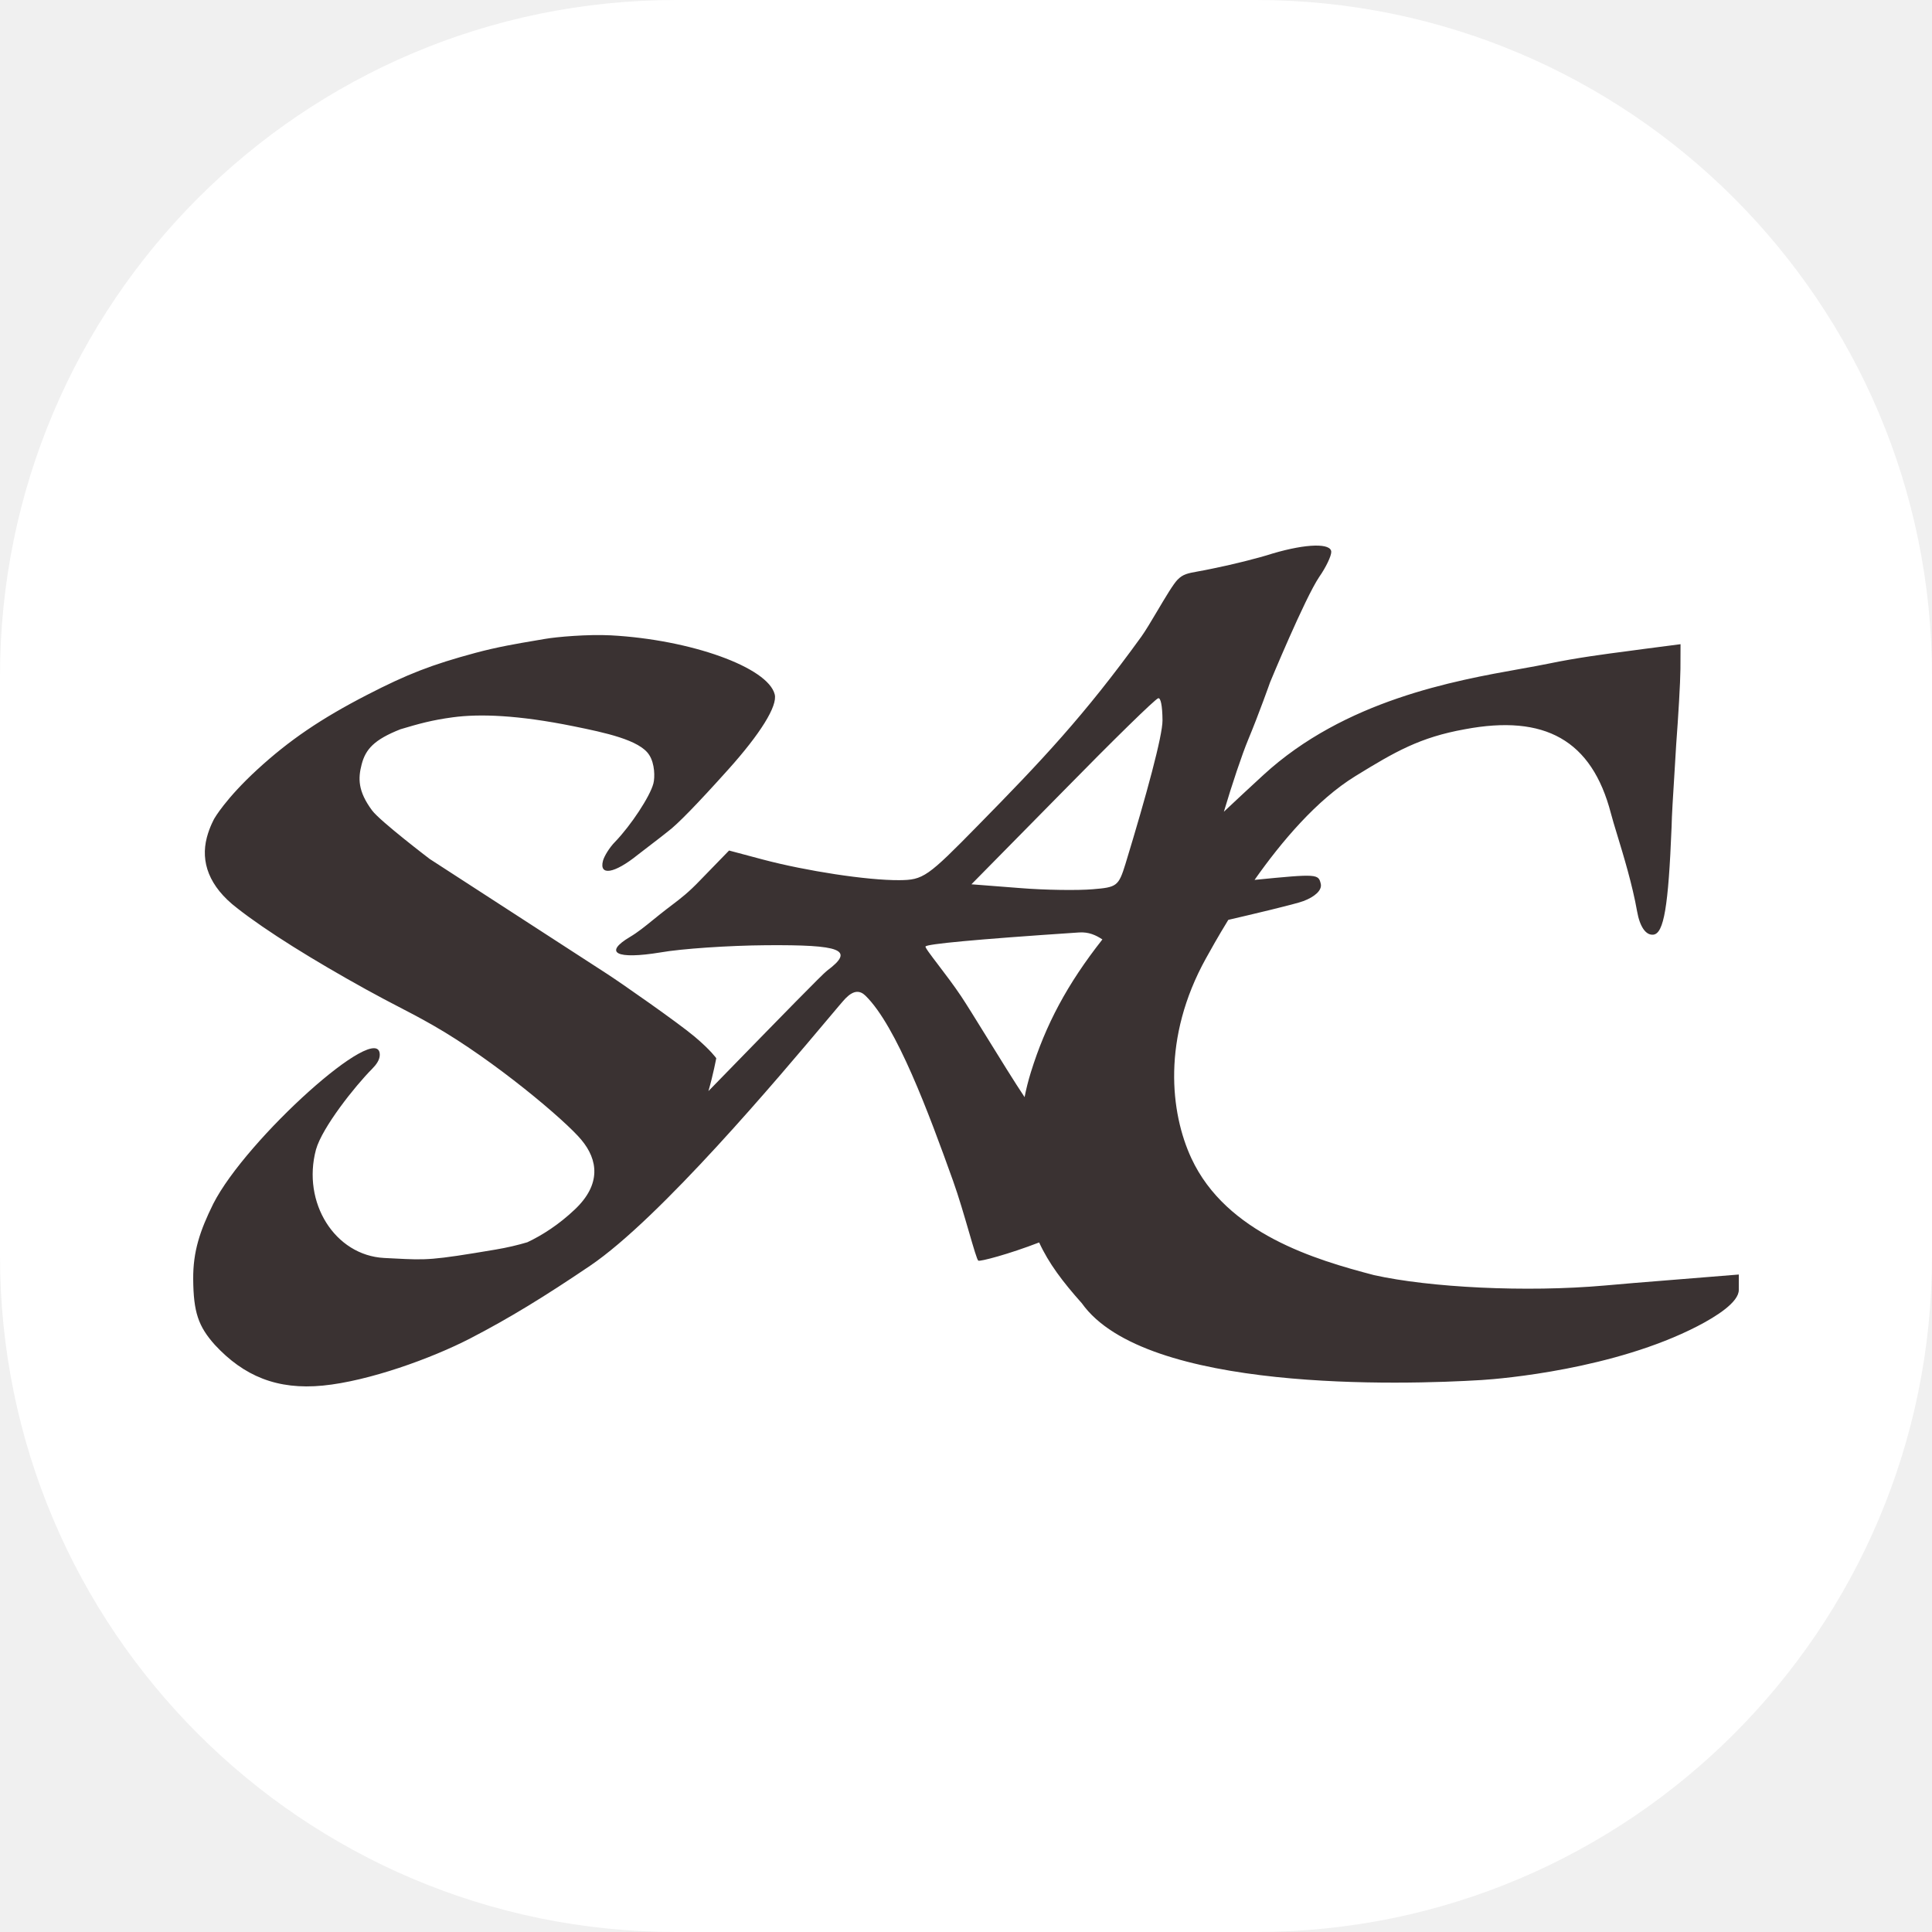
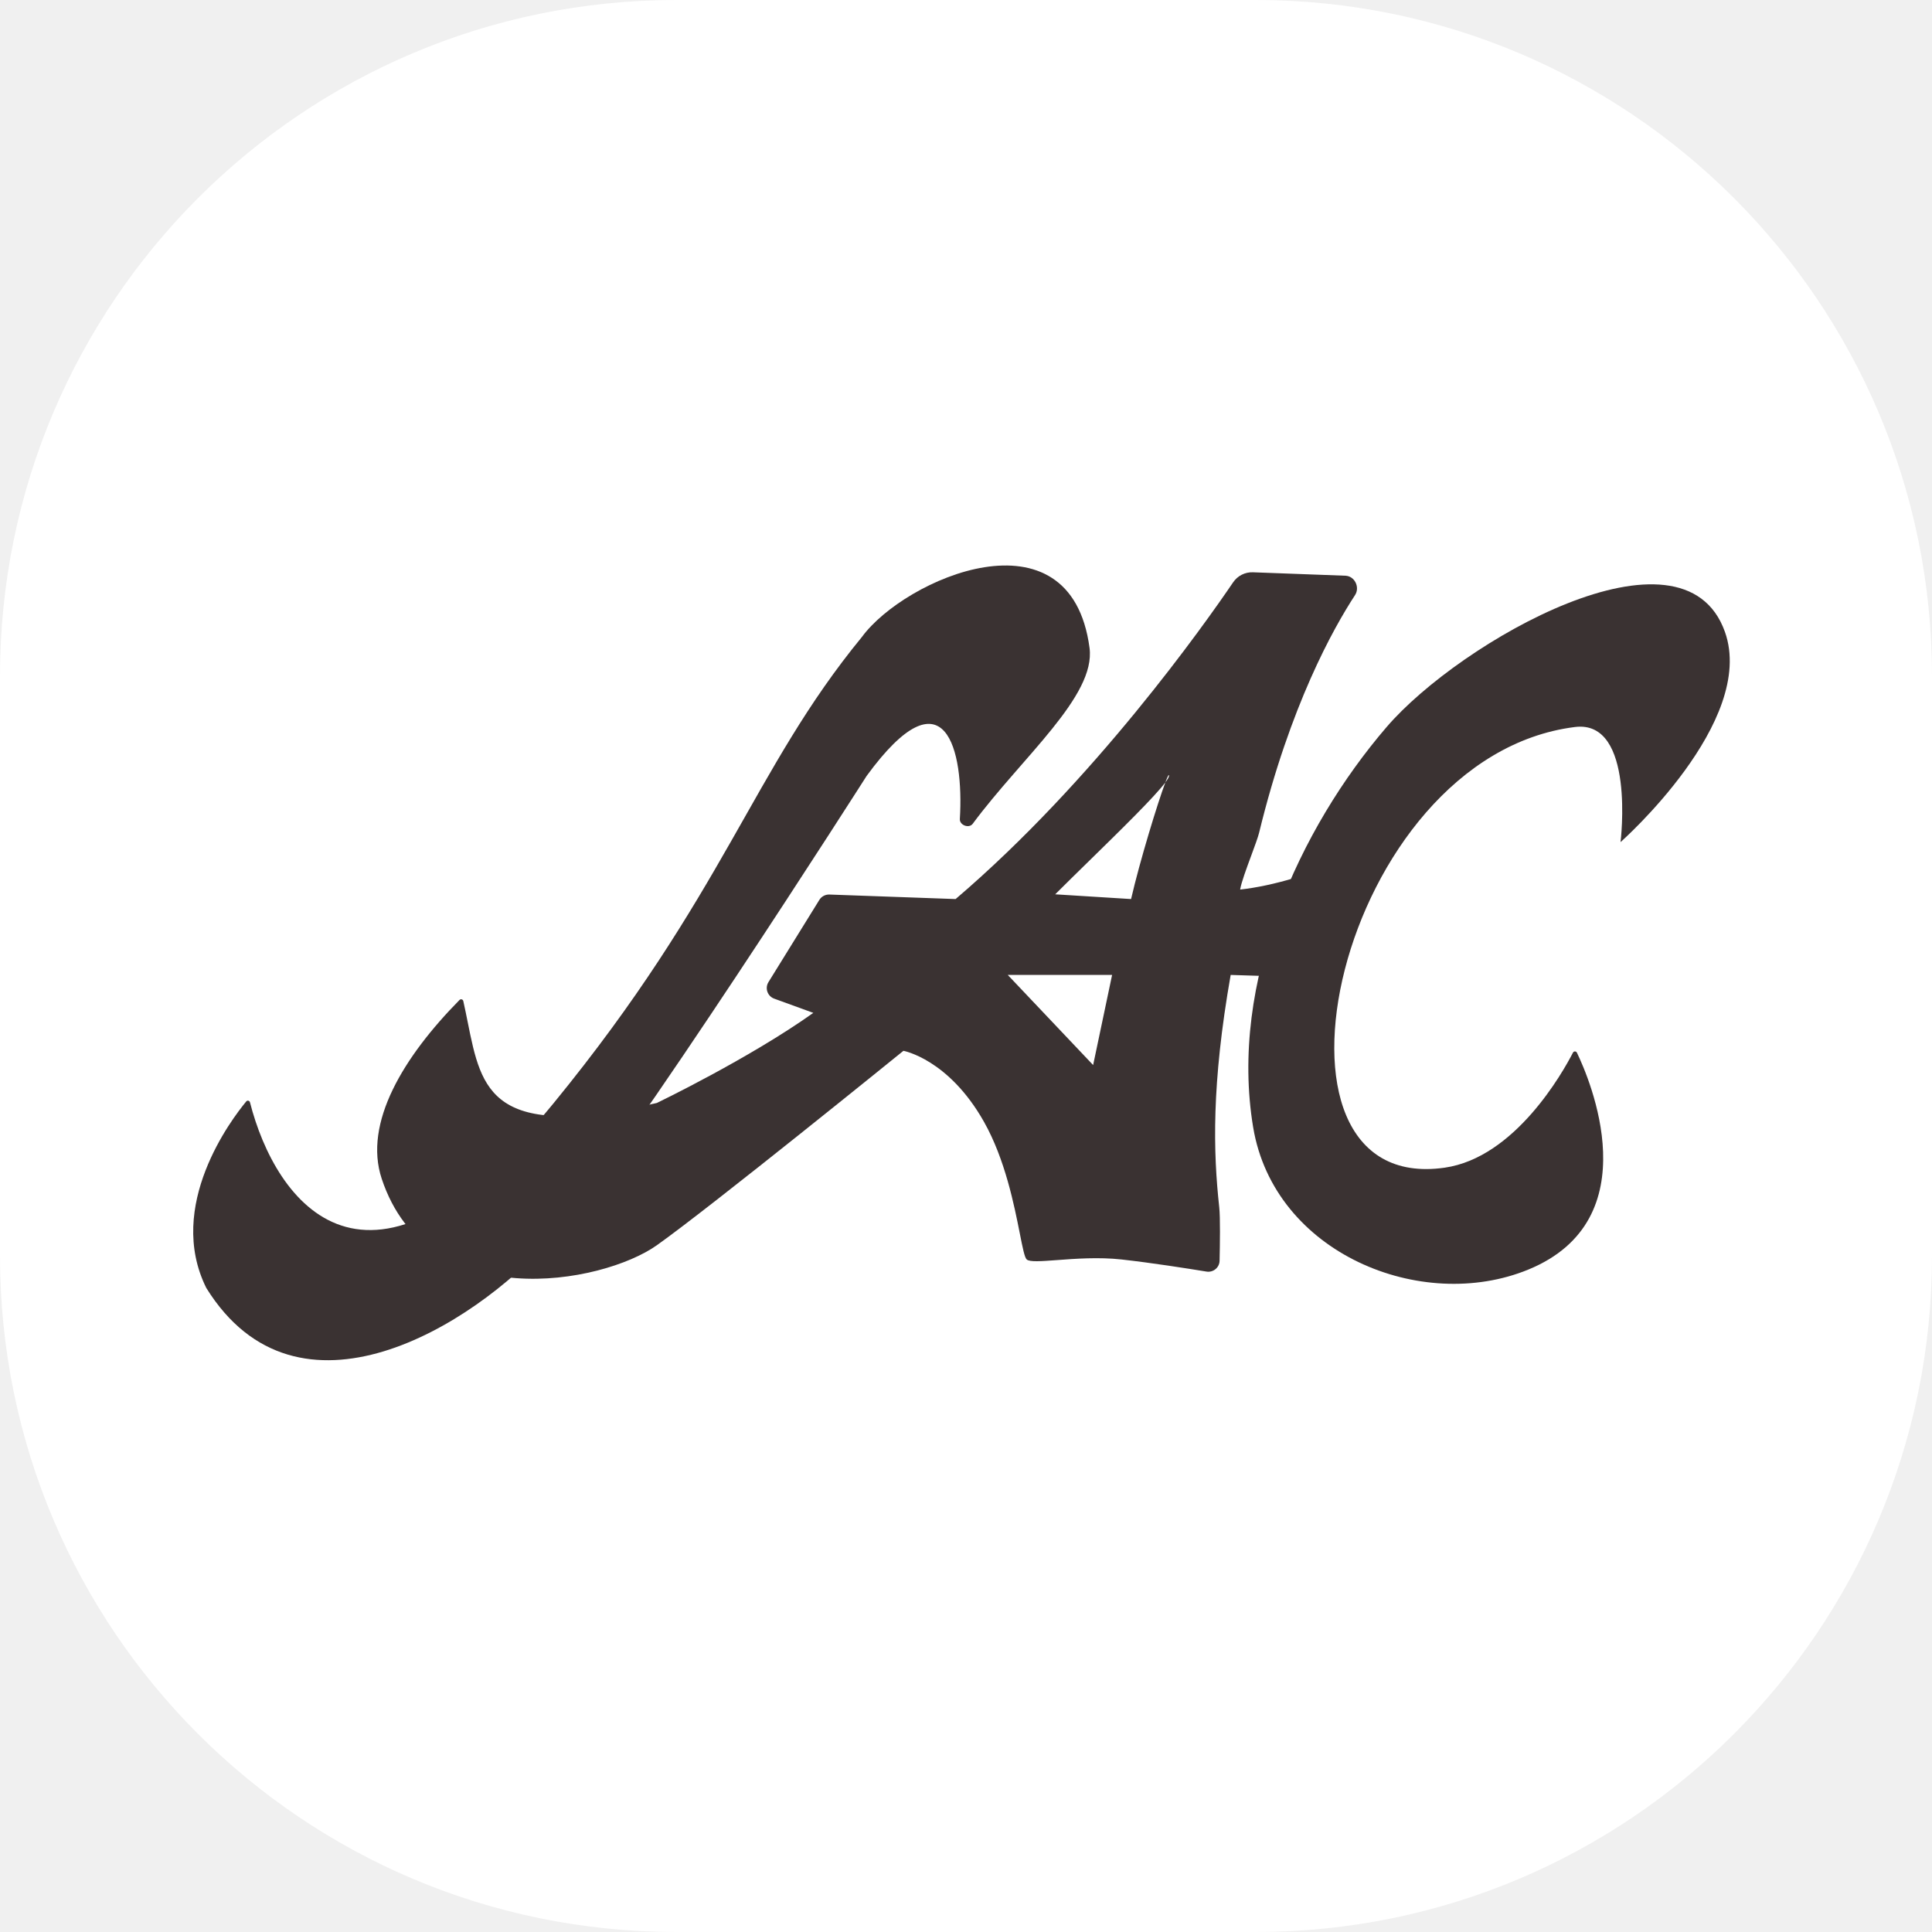
<svg xmlns="http://www.w3.org/2000/svg" version="1.1" width="1000" height="1000">
-   <g clip-path="url(#SvgjsClipPath1040)">
+   <g clip-path="url(#SvgjsClipPath1025)">
    <rect width="1000" height="1000" fill="#ffffff" />
-     <g transform="matrix(6.4,0,0,6.4,100,282.4)">
-       <svg version="1.1" width="125" height="68">
-         <svg width="125" height="68" viewBox="0 0 125 68" fill="none">
-           <path fill-rule="evenodd" clip-rule="evenodd" d="M87.3 0.639C86.118 1.024 83.941 1.559 82.473 1.852C81.998 1.955 81.617 2.024 81.301 2.081C80.422 2.24 80.057 2.306 79.612 2.755C79.266 3.104 78.61 4.21 77.968 5.293C77.485 6.106 77.011 6.905 76.683 7.36C72.069 13.749 68.602 17.409 63.473 22.629C59.379 26.806 59.049 27.044 57.105 27.058C54.498 27.077 49.561 26.312 46.093 25.395L43.338 24.661L40.986 27.081C40.054 28.055 39.46 28.507 38.7 29.084C38.423 29.294 38.124 29.521 37.779 29.797C37.575 29.959 37.381 30.117 37.194 30.268C36.532 30.806 35.956 31.274 35.33 31.646C33.159 32.934 34.206 33.492 37.805 32.9C39.462 32.606 43.3 32.342 46.334 32.32C52.355 32.276 53.574 32.663 51.264 34.377C50.927 34.62 47.38 38.259 43.405 42.337L41.669 44.118C42.056 42.783 42.302 41.458 42.302 41.458C42.302 41.458 41.878 40.831 40.552 39.713C39.227 38.596 34.524 35.315 33.454 34.626C32.385 33.937 19.124 25.341 19.124 25.341C19.124 25.341 15.117 22.291 14.466 21.417C13.306 19.853 13.332 18.815 13.623 17.695C13.943 16.469 14.626 15.696 16.763 14.853C18.25 14.408 19.319 14.11 21.003 13.885C23.162 13.596 26.262 13.696 30.782 14.615C33.281 15.124 36.12 15.717 36.881 16.935C37.335 17.636 37.348 18.738 37.218 19.24C36.944 20.289 35.407 22.619 34.131 23.946C33.667 24.41 33.235 25.127 33.14 25.492C32.819 26.723 34.04 26.551 35.962 25.001C36.248 24.781 36.538 24.558 36.815 24.345L36.817 24.343C37.549 23.781 38.189 23.29 38.415 23.101C39.144 22.559 40.745 20.927 43.299 18.079C45.852 15.232 47.274 12.97 47.029 12.03C46.473 9.843 40.248 7.608 33.777 7.258C31.892 7.162 29.37 7.385 28.462 7.545C28.192 7.592 27.906 7.64 27.606 7.691C26.252 7.919 24.601 8.198 22.829 8.675C19.281 9.631 17.322 10.393 14.058 12.075C10.333 13.995 7.765 15.742 5.191 18.105C2.616 20.468 1.708 22.076 1.708 22.076C1.708 22.076 1.329 22.741 1.103 23.608C0.592 25.569 1.259 27.558 3.544 29.314C5.943 31.197 9.76 33.56 13.976 35.892C15.068 36.496 15.866 36.91 16.617 37.3C17.48 37.746 18.279 38.161 19.39 38.794C24.312 41.599 30.135 46.524 31.398 48.066C32.742 49.677 33.011 51.659 30.867 53.687C29.582 54.906 28.238 55.77 27.024 56.342C26.256 56.572 25.401 56.775 24.451 56.935C19.271 57.809 18.891 57.789 16.287 57.655C16.031 57.642 15.754 57.628 15.448 57.613C11.464 57.407 8.777 53.138 9.931 48.842C10.439 47.048 13.074 43.726 14.467 42.322C14.8 41.985 15.093 41.595 15.089 41.171C15.068 38.297 4.283 47.988 1.619 53.238C0.545 55.413 -0.016 57.087 0 59.322C0.02 61.995 0.412 63.142 1.751 64.64C4.093 67.167 6.792 68.295 10.488 67.934C14.184 67.573 19.257 65.747 22.418 64.112C25.579 62.477 28.435 60.721 32.094 58.246C37.77 54.405 47.414 42.94 51.214 38.422C52.046 37.434 52.597 36.778 52.767 36.608C53.425 35.943 53.926 35.965 54.377 36.408C56.88 38.865 59.481 45.869 61.457 51.387C61.905 52.636 62.369 54.234 62.745 55.526C63.117 56.803 63.401 57.782 63.496 57.828C63.624 57.922 65.979 57.3 68.415 56.358C69.194 58.052 70.321 59.541 71.868 61.275C77 68.5 97.822 67.877 104.207 67.484C105.887 67.381 114.935 66.595 121.643 63.138C123.197 62.337 125.019 61.179 124.999 60.185L125 58.952L116.49 59.639C115.687 59.706 114.915 59.775 114.168 59.84C107.745 60.407 100 60 95.5 59C90.809 57.771 83.56 55.658 80.724 49.544C79.026 45.885 78.331 39.829 81.908 33.378L81.915 33.366C82.251 32.76 82.869 31.644 83.714 30.269C85.421 29.873 89.099 29.009 89.784 28.751C90.682 28.413 91.295 27.892 91.196 27.374C91.006 26.555 90.956 26.529 85.837 27.036C88.011 23.948 90.863 20.566 94.001 18.637C97.202 16.669 99.207 15.504 102.854 14.851C109.299 13.64 113.112 15.717 114.658 21.659C114.763 22.07 114.945 22.668 115.163 23.384C115.679 25.076 116.396 27.432 116.774 29.576C116.991 30.811 117.477 31.535 118.09 31.465C118.938 31.368 119.306 29.192 119.564 22.759C119.581 21.835 119.681 20.243 119.783 18.627C119.838 17.75 119.894 16.866 119.937 16.077C120.106 13.828 120.269 11.106 120.28 9.967L120.288 7.974L117.326 8.359C116.944 8.414 116.483 8.474 115.963 8.542C114.249 8.765 111.895 9.071 109.603 9.548C108.955 9.682 108.196 9.818 107.35 9.969C101.994 10.925 93.127 12.507 86.546 18.556C85.419 19.592 84.356 20.579 83.355 21.524C84.019 19.299 84.817 16.907 85.326 15.684C86.211 13.558 87.093 11.054 87.093 11.054C87.093 11.054 89.888 4.295 91.06 2.543C91.623 1.738 92.043 0.84 92.04 0.51C92.035 -0.197 90.091 -0.183 87.3 0.639ZM73.531 31.852C73 31.5 72.421 31.235 71.644 31.287C62.925 31.869 59.419 32.224 59.231 32.414C59.156 32.464 59.622 33.077 60.258 33.912C60.826 34.658 61.529 35.583 62.105 36.445C62.521 37.068 63.299 38.327 64.161 39.721C65.235 41.46 66.44 43.41 67.238 44.605C67.364 43.956 67.531 43.286 67.749 42.584C68.944 38.739 70.693 35.455 73.531 31.852ZM78.392 14.133C78.401 15.366 77.109 20.127 75.396 25.746C74.841 27.541 74.699 27.636 72.756 27.792C71.619 27.894 68.916 27.867 66.829 27.694L62.939 27.392L70.327 19.893C74.374 15.764 77.81 12.394 78.047 12.345C78.236 12.296 78.383 12.9 78.392 14.133Z" fill="#3A3232" />
+     <g transform="matrix(5.839416,0,0,5.839416,100,292.7007)">
+       <svg version="1.1" width="137" height="71">
+         <svg width="137" height="71" viewBox="0 0 137 71" fill="none">
+           <path d="M31.948 47.657C15.402 67.881 7.271 56.377 5.034 47.588C4.994 47.432 4.803 47.382 4.701 47.506C3.41 49.064 -2.453 56.764 1.16 64.037C9.246 77.06 24.802 67.415 31.528 59.848C38.254 52.281 59.692 18.652 59.692 18.652C66.676 9.095 68.326 16.404 67.955 22.472C67.921 23.017 68.768 23.334 69.094 22.895C73.481 16.974 80.019 11.572 79.45 7.302C77.768 -5.309 63.055 1.168 59.272 6.337C49.604 18.107 47.081 29.161 31.948 47.657Z" fill="#3A3232" />
+           <path d="M110.932 53.376C117.176 52.477 121.406 44.914 122.299 43.182C122.374 43.035 122.581 43.036 122.652 43.185C123.747 45.455 129.176 57.963 118.339 62.41C108.877 66.294 95.812 60.971 93.953 49.794C91.808 36.897 98.061 23.305 105.784 14.316C112.264 6.775 132.058 -4.559 135.77 5.883C138.6 13.845 126.518 24.518 126.518 24.518C126.518 24.518 127.861 13.641 122.475 14.316C101.452 16.954 92.962 55.965 110.932 53.376Z" fill="#3A3232" />
+           <path fill-rule="evenodd" clip-rule="evenodd" d="M24.336 40.495C25.558 46.576 26.451 51.021 41.095 47.642C41.095 47.642 49.282 43.703 54.967 39.655L51.499 38.394C50.903 38.177 50.657 37.467 50.99 36.928L55.502 29.639C55.691 29.334 56.029 29.154 56.388 29.166L67.578 29.566C79.867 19.084 89.67 5.184 92.177 1.493C92.572 0.911 93.231 0.576 93.933 0.602L102.13 0.906C102.958 0.937 103.436 1.933 102.983 2.625C101.075 5.542 97.226 12.4 94.482 23.681C94.382 24.092 94.093 24.872 93.782 25.715C93.359 26.86 92.894 28.12 92.8 28.725C95.695 28.404 99.327 27.344 103.321 25.546C104.282 25.114 105.357 26.314 104.817 27.219C104.141 28.353 103.457 29.597 102.99 30.687C102.415 32.028 101.539 34.611 101.123 35.861C100.983 36.283 100.583 36.562 100.138 36.548L91.96 36.292C90.251 46.02 90.415 52.002 90.947 56.89C91.045 57.785 91.01 60.182 90.977 61.626C90.964 62.234 90.415 62.684 89.815 62.586C88.15 62.313 84.951 61.81 82.291 61.514C80.277 61.29 78.184 61.446 76.583 61.566C75.176 61.671 74.148 61.748 73.884 61.514C73.693 61.346 73.521 60.478 73.27 59.211C72.774 56.706 71.968 52.641 70.1 49.323C66.958 43.74 62.954 43.018 62.954 43.018C62.954 43.018 45.948 56.809 41.095 60.253C36.242 63.697 20.771 66.541 16.713 54.368C15.06 49.408 18.663 43.527 23.607 38.51C23.716 38.398 23.906 38.453 23.941 38.606C24.085 39.248 24.213 39.88 24.336 40.495ZM76.406 29.146L83.132 29.566C83.914 26.176 85.49 21.032 86.17 19.228C86.379 18.949 86.495 18.746 86.495 18.636C86.495 18.451 86.372 18.692 86.17 19.228C85.197 20.524 82.201 23.456 79.4 26.197C78.333 27.241 77.294 28.258 76.406 29.146ZM72.202 36.292H81.45L79.769 44.279L72.202 36.292Z" fill="#3A3232" />
        </svg>
      </svg>
    </g>
  </g>
  <defs>
-     <clipPath id="SvgjsClipPath1040">
+     <clipPath id="SvgjsClipPath1025">
      <rect width="1000" height="1000" x="0" y="0" rx="350" ry="350" />
    </clipPath>
  </defs>
</svg>
